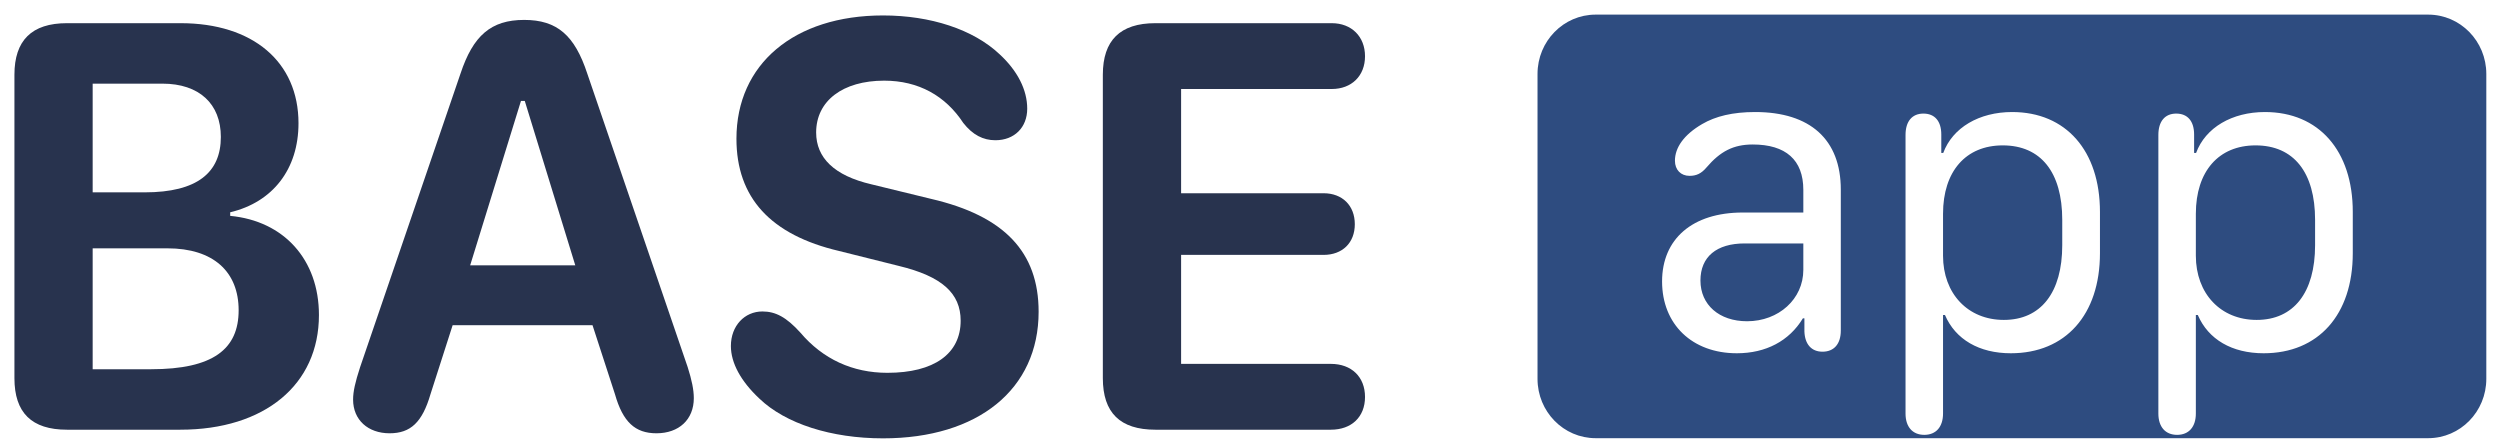
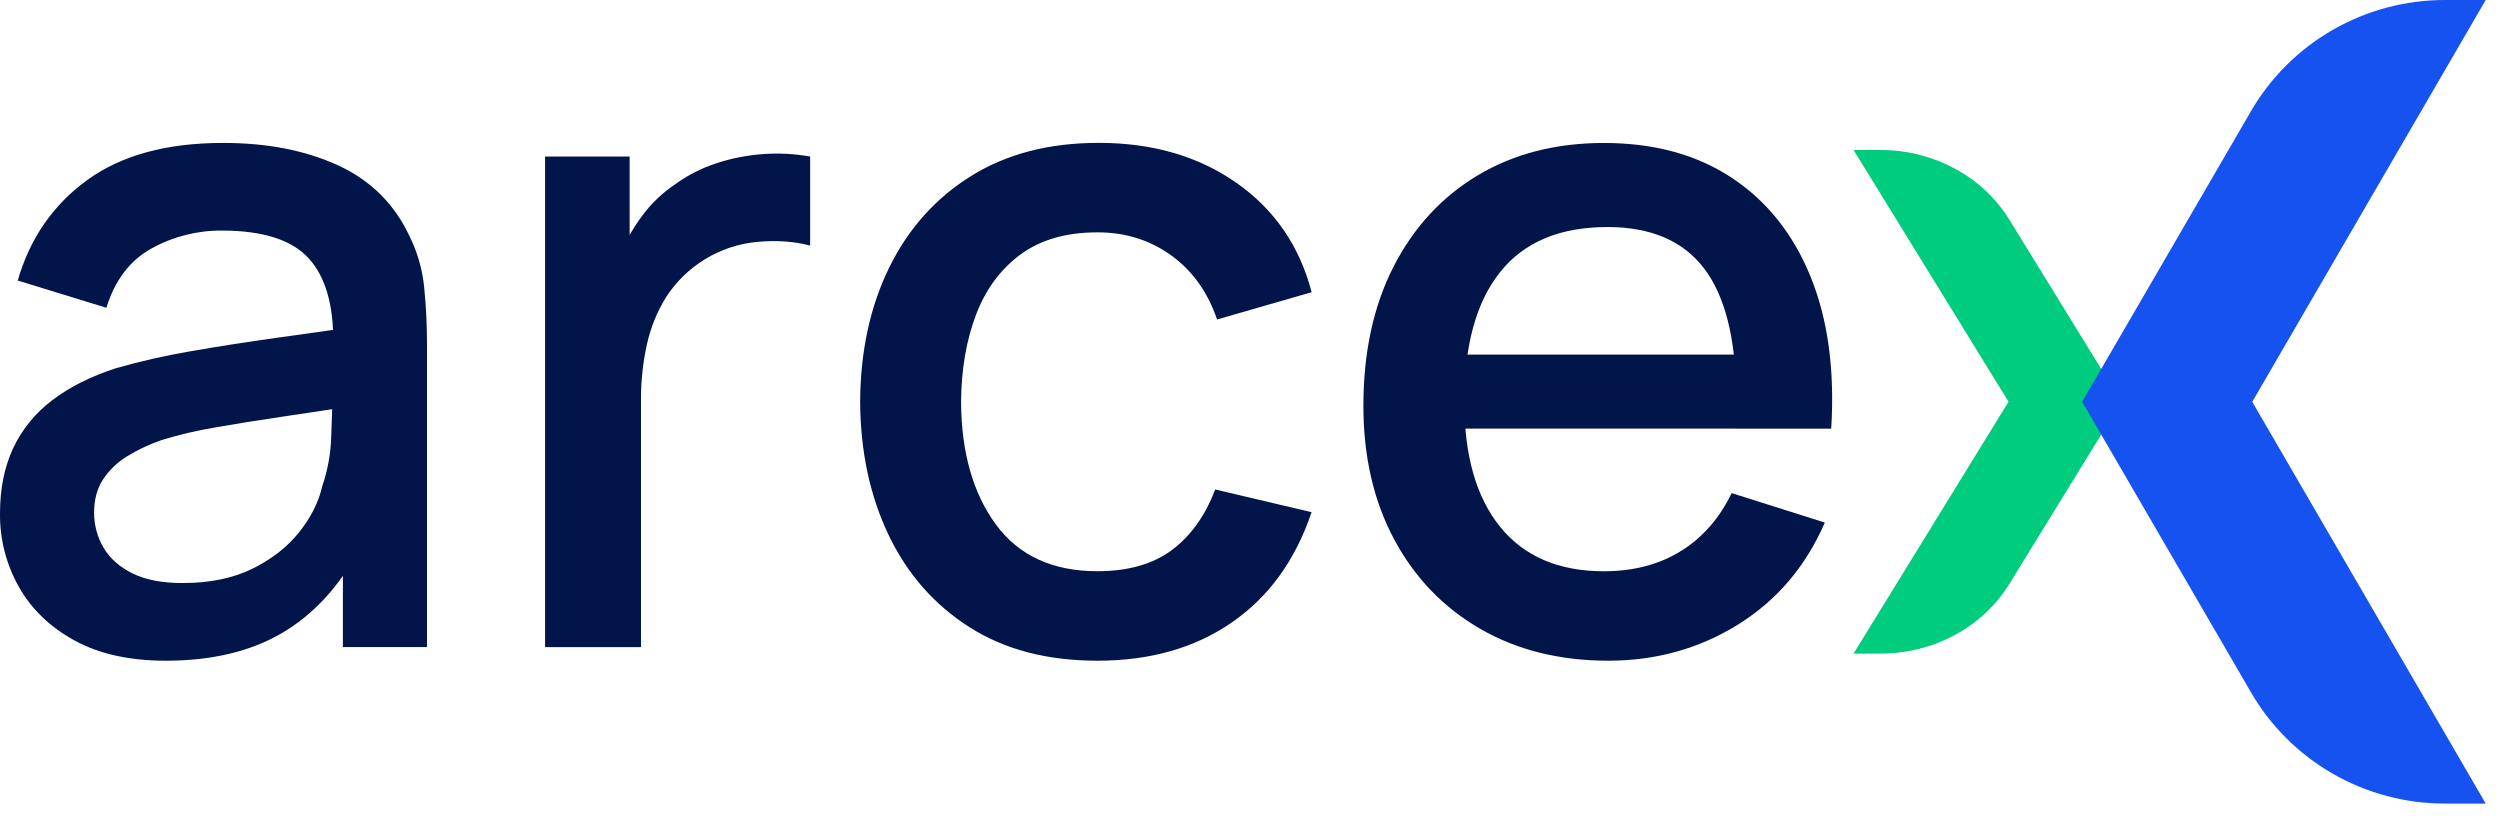
- <svg xmlns="http://www.w3.org/2000/svg" width="118" height="21" viewBox="0 0 118 21" fill="none">
-   <path d="M0.681 17.85C0.681 19.481 1.494 20.282 3.161 20.282H8.508C12.491 20.282 15.054 18.159 15.054 14.87C15.054 12.255 13.4 10.428 10.865 10.189V10.02C12.877 9.542 14.089 7.982 14.089 5.817C14.089 2.922 11.939 1.094 8.522 1.094H3.161C1.494 1.094 0.681 1.91 0.681 3.526V17.85ZM4.374 9.079V3.948H7.667C9.404 3.948 10.424 4.904 10.424 6.464C10.424 8.137 9.321 9.079 6.827 9.079H4.374ZM4.374 17.428V11.721H7.902C10.079 11.721 11.264 12.832 11.264 14.645C11.264 16.473 10.065 17.428 7.13 17.428H4.374Z" fill="#28334E" />
-   <path d="M18.389 20.451C19.381 20.451 19.932 19.931 20.318 18.609L21.365 15.348H27.966L29.027 18.609C29.399 19.917 29.978 20.451 30.984 20.451C32.045 20.451 32.748 19.804 32.748 18.792C32.748 18.398 32.651 17.934 32.459 17.33L27.718 3.47C27.125 1.671 26.299 0.94 24.741 0.94C23.171 0.94 22.33 1.685 21.737 3.47L16.997 17.33C16.763 18.047 16.666 18.483 16.666 18.862C16.666 19.818 17.369 20.451 18.389 20.451ZM22.192 12.523L24.59 4.763H24.769L27.153 12.523H22.192Z" fill="#28334E" />
-   <path d="M34.498 16.332C34.498 17.133 34.967 17.991 35.835 18.806C37.075 20.001 39.239 20.69 41.678 20.69C46.17 20.69 49.023 18.37 49.023 14.716C49.023 11.89 47.397 10.189 43.952 9.388L41.127 8.699C39.376 8.291 38.522 7.448 38.522 6.253C38.522 4.763 39.776 3.807 41.733 3.807C43.359 3.807 44.627 4.524 45.467 5.803C45.908 6.366 46.404 6.619 46.983 6.619C47.879 6.619 48.485 6.014 48.485 5.129C48.485 4.243 48.031 3.343 47.176 2.556C45.936 1.389 43.924 0.729 41.678 0.729C37.489 0.729 34.76 3.02 34.76 6.548C34.76 9.332 36.372 11.089 39.611 11.848L42.422 12.551C44.461 13.043 45.343 13.844 45.343 15.137C45.343 16.698 44.089 17.597 41.884 17.597C40.245 17.597 38.839 16.951 37.778 15.7C37.116 14.969 36.606 14.701 35.986 14.701C35.146 14.701 34.498 15.376 34.498 16.332Z" fill="#28334E" />
-   <path d="M52.054 17.85C52.054 19.481 52.867 20.282 54.535 20.282H62.817C63.795 20.282 64.429 19.678 64.429 18.736C64.429 17.794 63.795 17.175 62.817 17.175H55.748V12.031H62.472C63.354 12.031 63.947 11.468 63.947 10.583C63.947 9.697 63.354 9.121 62.472 9.121H55.748V4.201H62.858C63.795 4.201 64.429 3.582 64.429 2.655C64.429 1.727 63.795 1.094 62.858 1.094H54.535C52.867 1.094 52.054 1.91 52.054 3.526V17.85Z" fill="#28334E" />
-   <path fill-rule="evenodd" clip-rule="evenodd" d="M75.314 0.69C73.799 0.69 72.571 1.943 72.571 3.489V17.883C72.571 19.429 73.799 20.682 75.314 20.682H114.61C116.126 20.682 117.354 19.429 117.354 17.883V3.489C117.354 1.943 116.126 0.69 114.61 0.69H75.314ZM85.168 15.026H85.096C84.448 16.097 83.347 16.674 81.979 16.674C79.87 16.674 78.45 15.31 78.45 13.284C78.45 11.28 79.88 10.031 82.257 10.031H85.117V8.961C85.117 7.544 84.283 6.82 82.73 6.82C81.814 6.82 81.197 7.145 80.549 7.901C80.302 8.195 80.065 8.3 79.746 8.3C79.335 8.3 79.057 8.016 79.057 7.586C79.057 6.967 79.479 6.358 80.343 5.855C80.971 5.487 81.783 5.288 82.843 5.288C85.446 5.288 86.886 6.589 86.886 8.95V15.604C86.886 16.233 86.567 16.6 86.022 16.6C85.497 16.6 85.189 16.244 85.168 15.645V15.026ZM80.261 13.242C80.261 12.12 81.022 11.49 82.349 11.49H85.117V12.739C85.117 14.113 83.954 15.163 82.462 15.163C81.146 15.163 80.261 14.386 80.261 13.242ZM91.711 19.518V14.869H91.803C92.297 16.023 93.419 16.674 94.91 16.674C97.492 16.674 99.118 14.858 99.118 11.952V10C99.118 7.114 97.513 5.288 94.972 5.288C93.419 5.288 92.163 6.022 91.721 7.219H91.629V6.348C91.629 5.718 91.32 5.361 90.785 5.361C90.25 5.361 89.941 5.729 89.941 6.369V19.518C89.941 20.147 90.271 20.525 90.826 20.525C91.382 20.525 91.711 20.147 91.711 19.518ZM91.711 10.094V12.067C91.711 13.861 92.884 15.1 94.581 15.1C96.33 15.1 97.338 13.809 97.338 11.574V10.377C97.338 8.132 96.33 6.862 94.53 6.862C92.791 6.862 91.711 8.079 91.711 10.094ZM103.644 14.869V19.518C103.644 20.147 103.315 20.525 102.76 20.525C102.204 20.525 101.875 20.147 101.875 19.518V6.369C101.875 5.729 102.184 5.361 102.718 5.361C103.253 5.361 103.562 5.718 103.562 6.348V7.219H103.655C104.097 6.022 105.352 5.288 106.905 5.288C109.447 5.288 111.051 7.114 111.051 10V11.952C111.051 14.858 109.426 16.674 106.844 16.674C105.352 16.674 104.231 16.023 103.737 14.869H103.644ZM103.644 12.067V10.094C103.644 8.079 104.725 6.862 106.463 6.862C108.263 6.862 109.272 8.132 109.272 10.377V11.574C109.272 13.809 108.263 15.1 106.515 15.1C104.817 15.1 103.644 13.861 103.644 12.067Z" fill="#2E4C80" />
+ <svg xmlns="http://www.w3.org/2000/svg" width="70" height="23" viewBox="0 0 70 23" fill="none">
+   <path d="M4.647 18.5C3.628 18.5 2.775 18.311 2.088 17.934C1.401 17.557 0.881 17.057 0.529 16.433C0.175 15.807 -0.007 15.098 0 14.379C0 13.684 0.123 13.074 0.369 12.548C0.619 12.018 0.995 11.557 1.464 11.206C1.948 10.837 2.542 10.538 3.246 10.31C3.929 10.115 4.621 9.958 5.321 9.838C6.093 9.703 6.905 9.576 7.758 9.457C8.611 9.339 9.457 9.22 10.298 9.101L9.33 9.635C9.347 8.559 9.12 7.761 8.649 7.24C8.178 6.719 7.37 6.458 6.225 6.456C5.531 6.449 4.846 6.622 4.239 6.959C3.637 7.293 3.216 7.847 2.979 8.618L0.497 7.855C0.836 6.677 1.483 5.74 2.438 5.044C3.393 4.349 4.664 4.001 6.251 4.002C7.481 4.002 8.553 4.211 9.465 4.63C10.378 5.049 11.046 5.712 11.47 6.62C11.69 7.067 11.828 7.549 11.877 8.044C11.931 8.581 11.957 9.12 11.956 9.66V18.117H9.601V14.976L10.059 15.382C9.491 16.434 8.767 17.216 7.889 17.729C7.01 18.242 5.93 18.499 4.647 18.5ZM5.118 16.325C5.873 16.325 6.523 16.192 7.066 15.925C7.609 15.658 8.046 15.316 8.377 14.901C8.708 14.485 8.924 14.053 9.026 13.605C9.177 13.162 9.261 12.698 9.274 12.23C9.296 11.722 9.306 11.315 9.306 11.01L10.171 11.327C9.331 11.455 8.567 11.569 7.88 11.671C7.192 11.772 6.571 11.872 6.015 11.97C5.514 12.054 5.018 12.171 4.532 12.319C4.191 12.435 3.865 12.589 3.558 12.777C3.288 12.941 3.058 13.163 2.884 13.426C2.718 13.68 2.635 13.99 2.635 14.354C2.633 14.701 2.725 15.042 2.902 15.34C3.081 15.641 3.352 15.88 3.717 16.059C4.082 16.237 4.549 16.326 5.117 16.325L5.118 16.325Z" fill="#01154A" />
+   <path d="M15.262 18.119V4.383H17.63V7.715L17.299 7.283C17.464 6.85 17.687 6.442 17.961 6.069C18.22 5.712 18.539 5.405 18.905 5.159C19.259 4.902 19.652 4.702 20.069 4.568C20.496 4.428 20.939 4.343 21.387 4.313C21.821 4.283 22.256 4.307 22.684 4.383V6.876C22.234 6.757 21.736 6.723 21.191 6.774C20.679 6.823 20.186 6.987 19.747 7.254C19.308 7.52 18.934 7.883 18.655 8.313C18.4 8.722 18.217 9.172 18.114 9.642C18.001 10.149 17.946 10.668 17.948 11.188V18.119L15.262 18.119Z" fill="#01154A" />
+   <path d="M30.728 18.5C29.32 18.5 28.123 18.186 27.139 17.557C26.154 16.929 25.401 16.068 24.879 14.976C24.358 13.882 24.092 12.639 24.084 11.249C24.092 9.834 24.364 8.581 24.898 7.491C25.433 6.401 26.197 5.547 27.19 4.928C28.183 4.309 29.375 4 30.767 4C32.269 4 33.553 4.373 34.619 5.119C35.685 5.865 36.387 6.886 36.726 8.182L34.078 8.945C33.815 8.174 33.384 7.574 32.786 7.145C32.188 6.717 31.502 6.504 30.728 6.506C29.854 6.506 29.137 6.712 28.577 7.123C28.018 7.535 27.602 8.096 27.33 8.808C27.058 9.521 26.918 10.335 26.91 11.25C26.918 12.666 27.243 13.811 27.884 14.684C28.524 15.557 29.473 15.994 30.728 15.994C31.586 15.994 32.279 15.797 32.81 15.403C33.34 15.008 33.745 14.443 34.025 13.705L36.724 14.341C36.274 15.68 35.532 16.708 34.496 17.425C33.461 18.142 32.205 18.5 30.728 18.5Z" fill="#01154A" />
+   <path d="M45.036 18.5C43.67 18.5 42.471 18.201 41.44 17.603C40.409 17.006 39.607 16.171 39.034 15.098C38.462 14.025 38.175 12.781 38.175 11.367C38.175 9.866 38.457 8.565 39.021 7.463C39.586 6.361 40.373 5.509 41.383 4.906C42.393 4.304 43.568 4.003 44.909 4.003C46.309 4.003 47.502 4.327 48.486 4.976C49.47 5.625 50.206 6.547 50.694 7.742C51.182 8.938 51.376 10.358 51.274 12.002H48.613V11.036C48.596 9.442 48.292 8.264 47.703 7.501C47.114 6.739 46.216 6.357 45.011 6.357C43.678 6.357 42.677 6.776 42.007 7.614C41.336 8.451 41.001 9.664 41.001 11.251C41.001 12.761 41.336 13.928 42.007 14.755C42.677 15.581 43.644 15.995 44.909 15.995C45.74 15.995 46.46 15.806 47.066 15.429C47.673 15.052 48.146 14.511 48.486 13.807L51.095 14.632C50.56 15.862 49.75 16.813 48.664 17.488C47.578 18.162 46.368 18.499 45.036 18.5ZM40.135 12.001V9.928H49.95V12.001H40.135Z" fill="#01154A" />
+   <path d="M51.9 4.2H52.66C54.145 4.2 55.519 4.944 56.261 6.15L59.4 11.25L56.261 16.351C55.52 17.557 54.145 18.3 52.66 18.3H51.9L56.239 11.249L51.9 4.2Z" fill="#00CC7E" />
+   <path d="M69.6 0H68.453C67.353 1.041e-05 66.273 0.288 65.321 0.834C64.369 1.38 63.578 2.165 63.029 3.111L58.3 11.249L63.029 19.388C63.578 20.334 64.368 21.119 65.321 21.666C66.273 22.212 67.353 22.5 68.453 22.5H69.6L63.063 11.251L69.6 0Z" fill="#1652F0" />
</svg>
